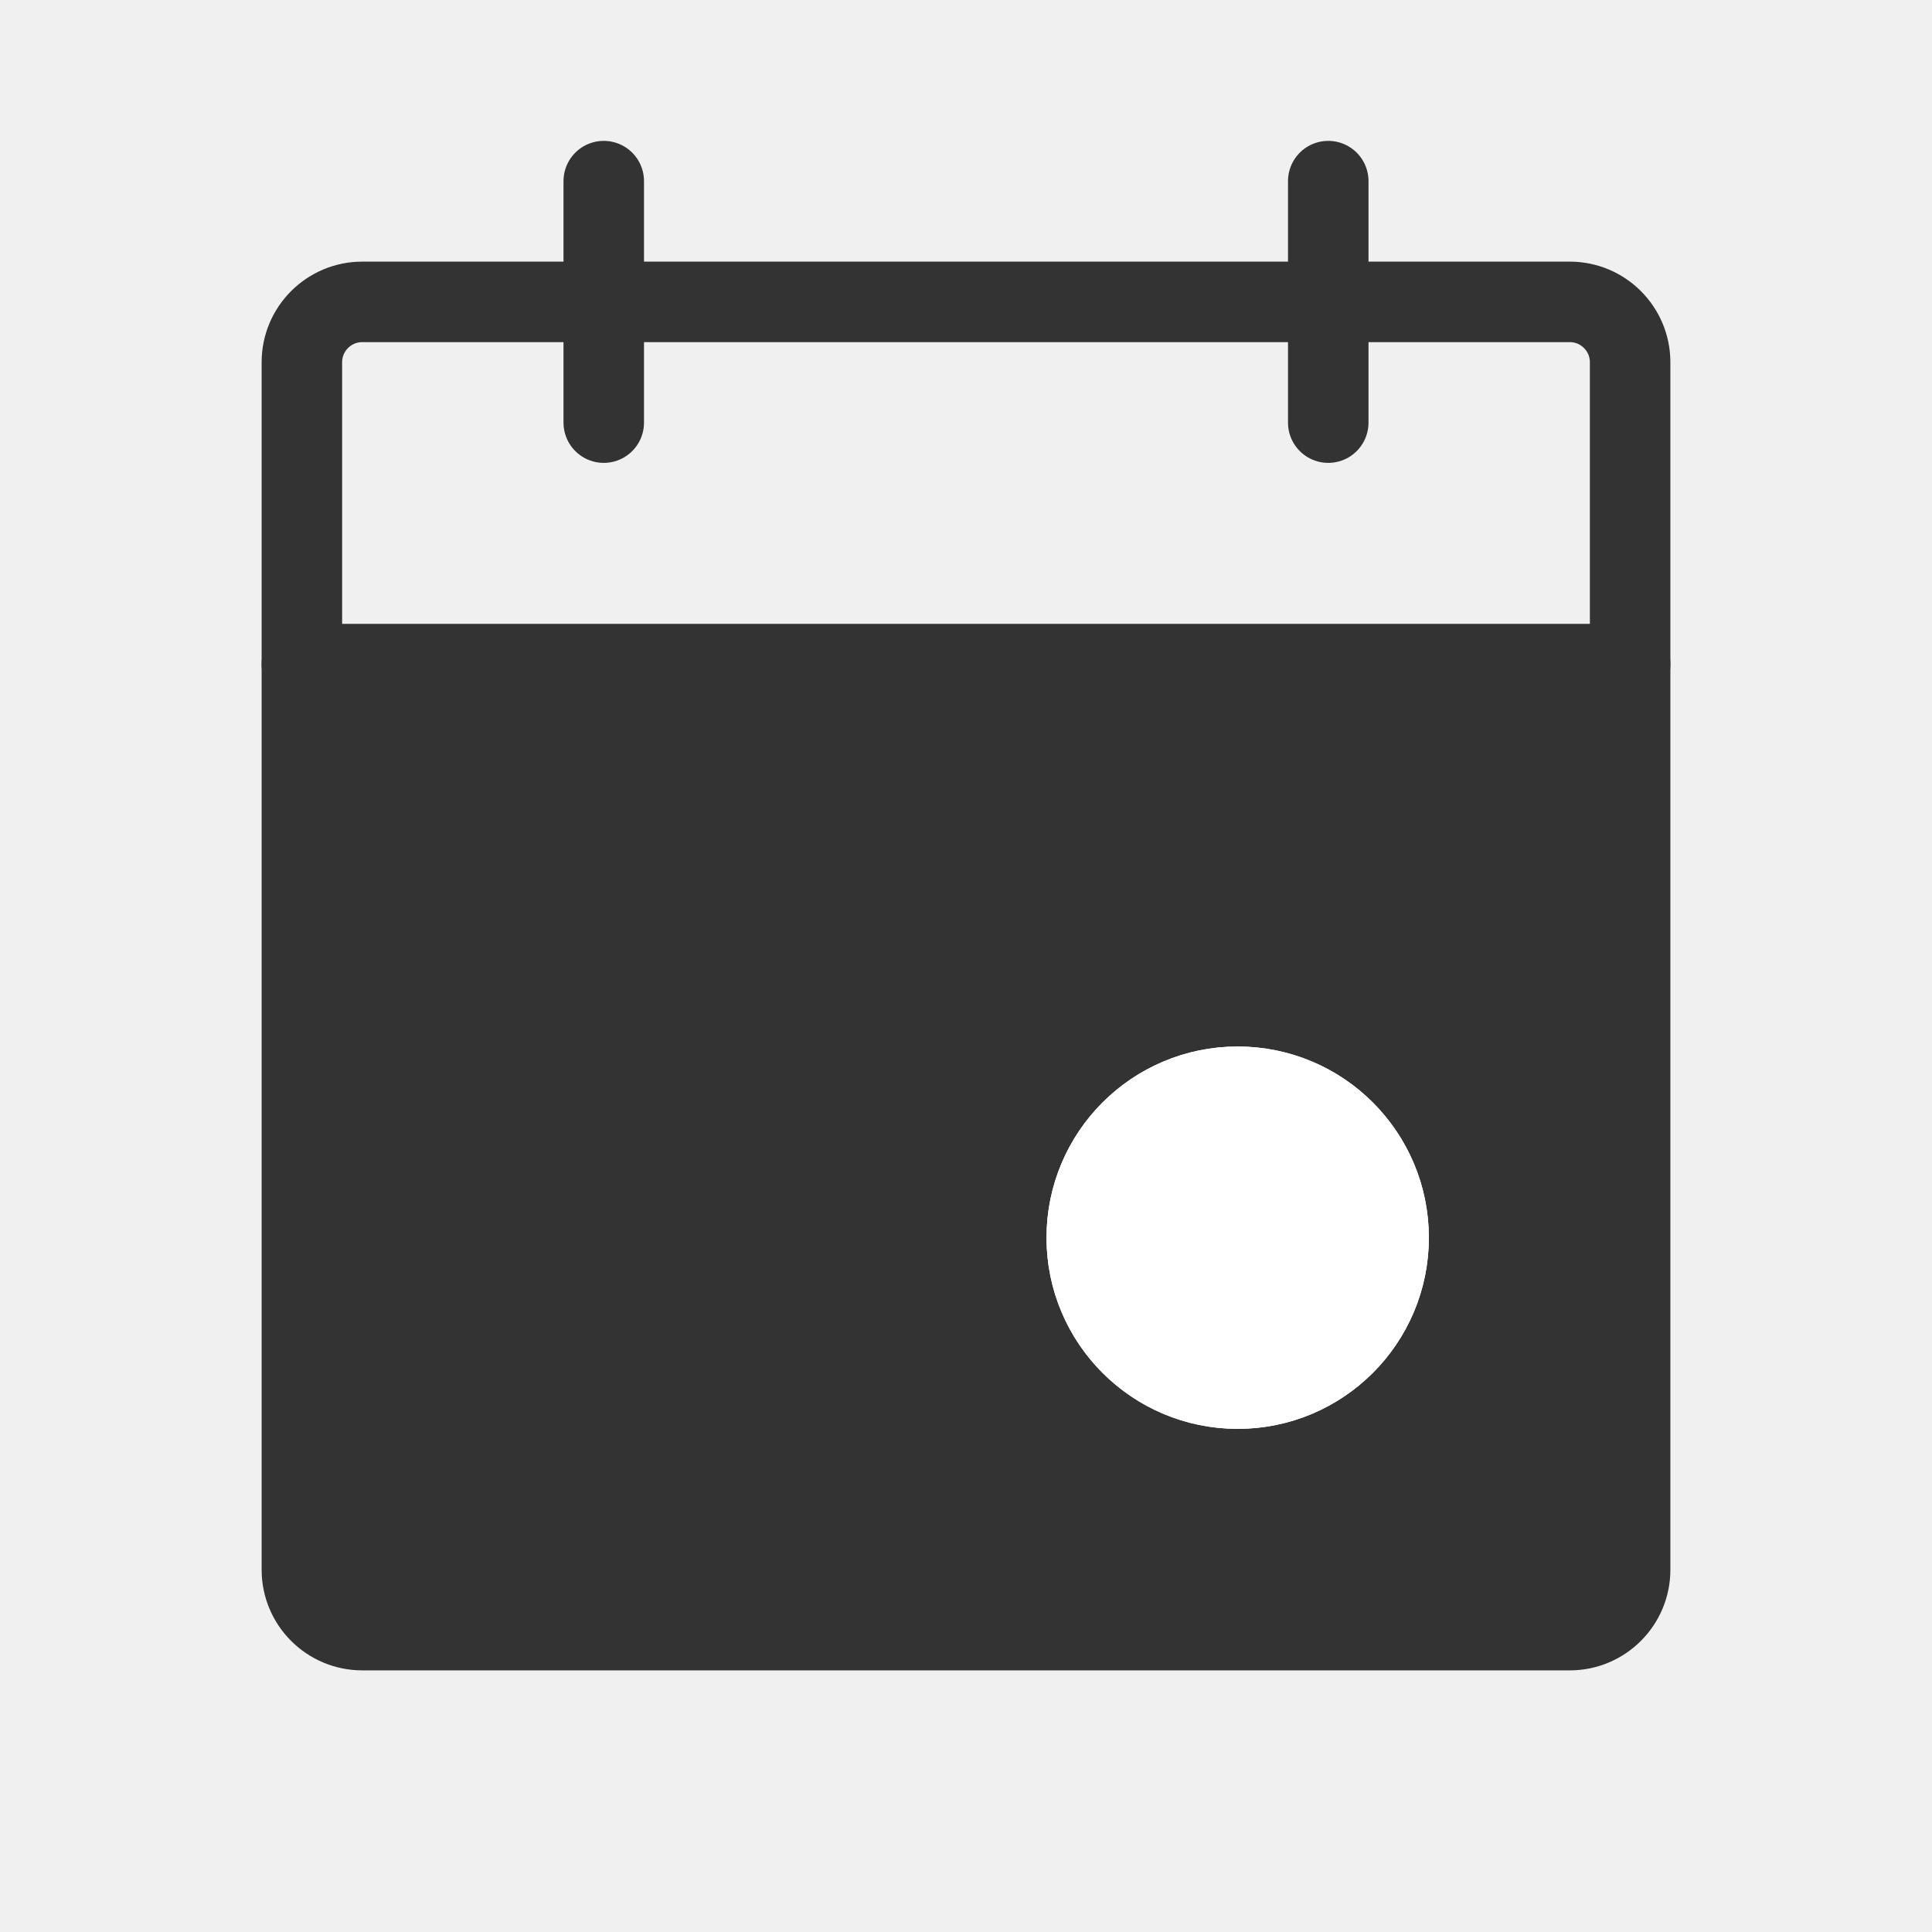
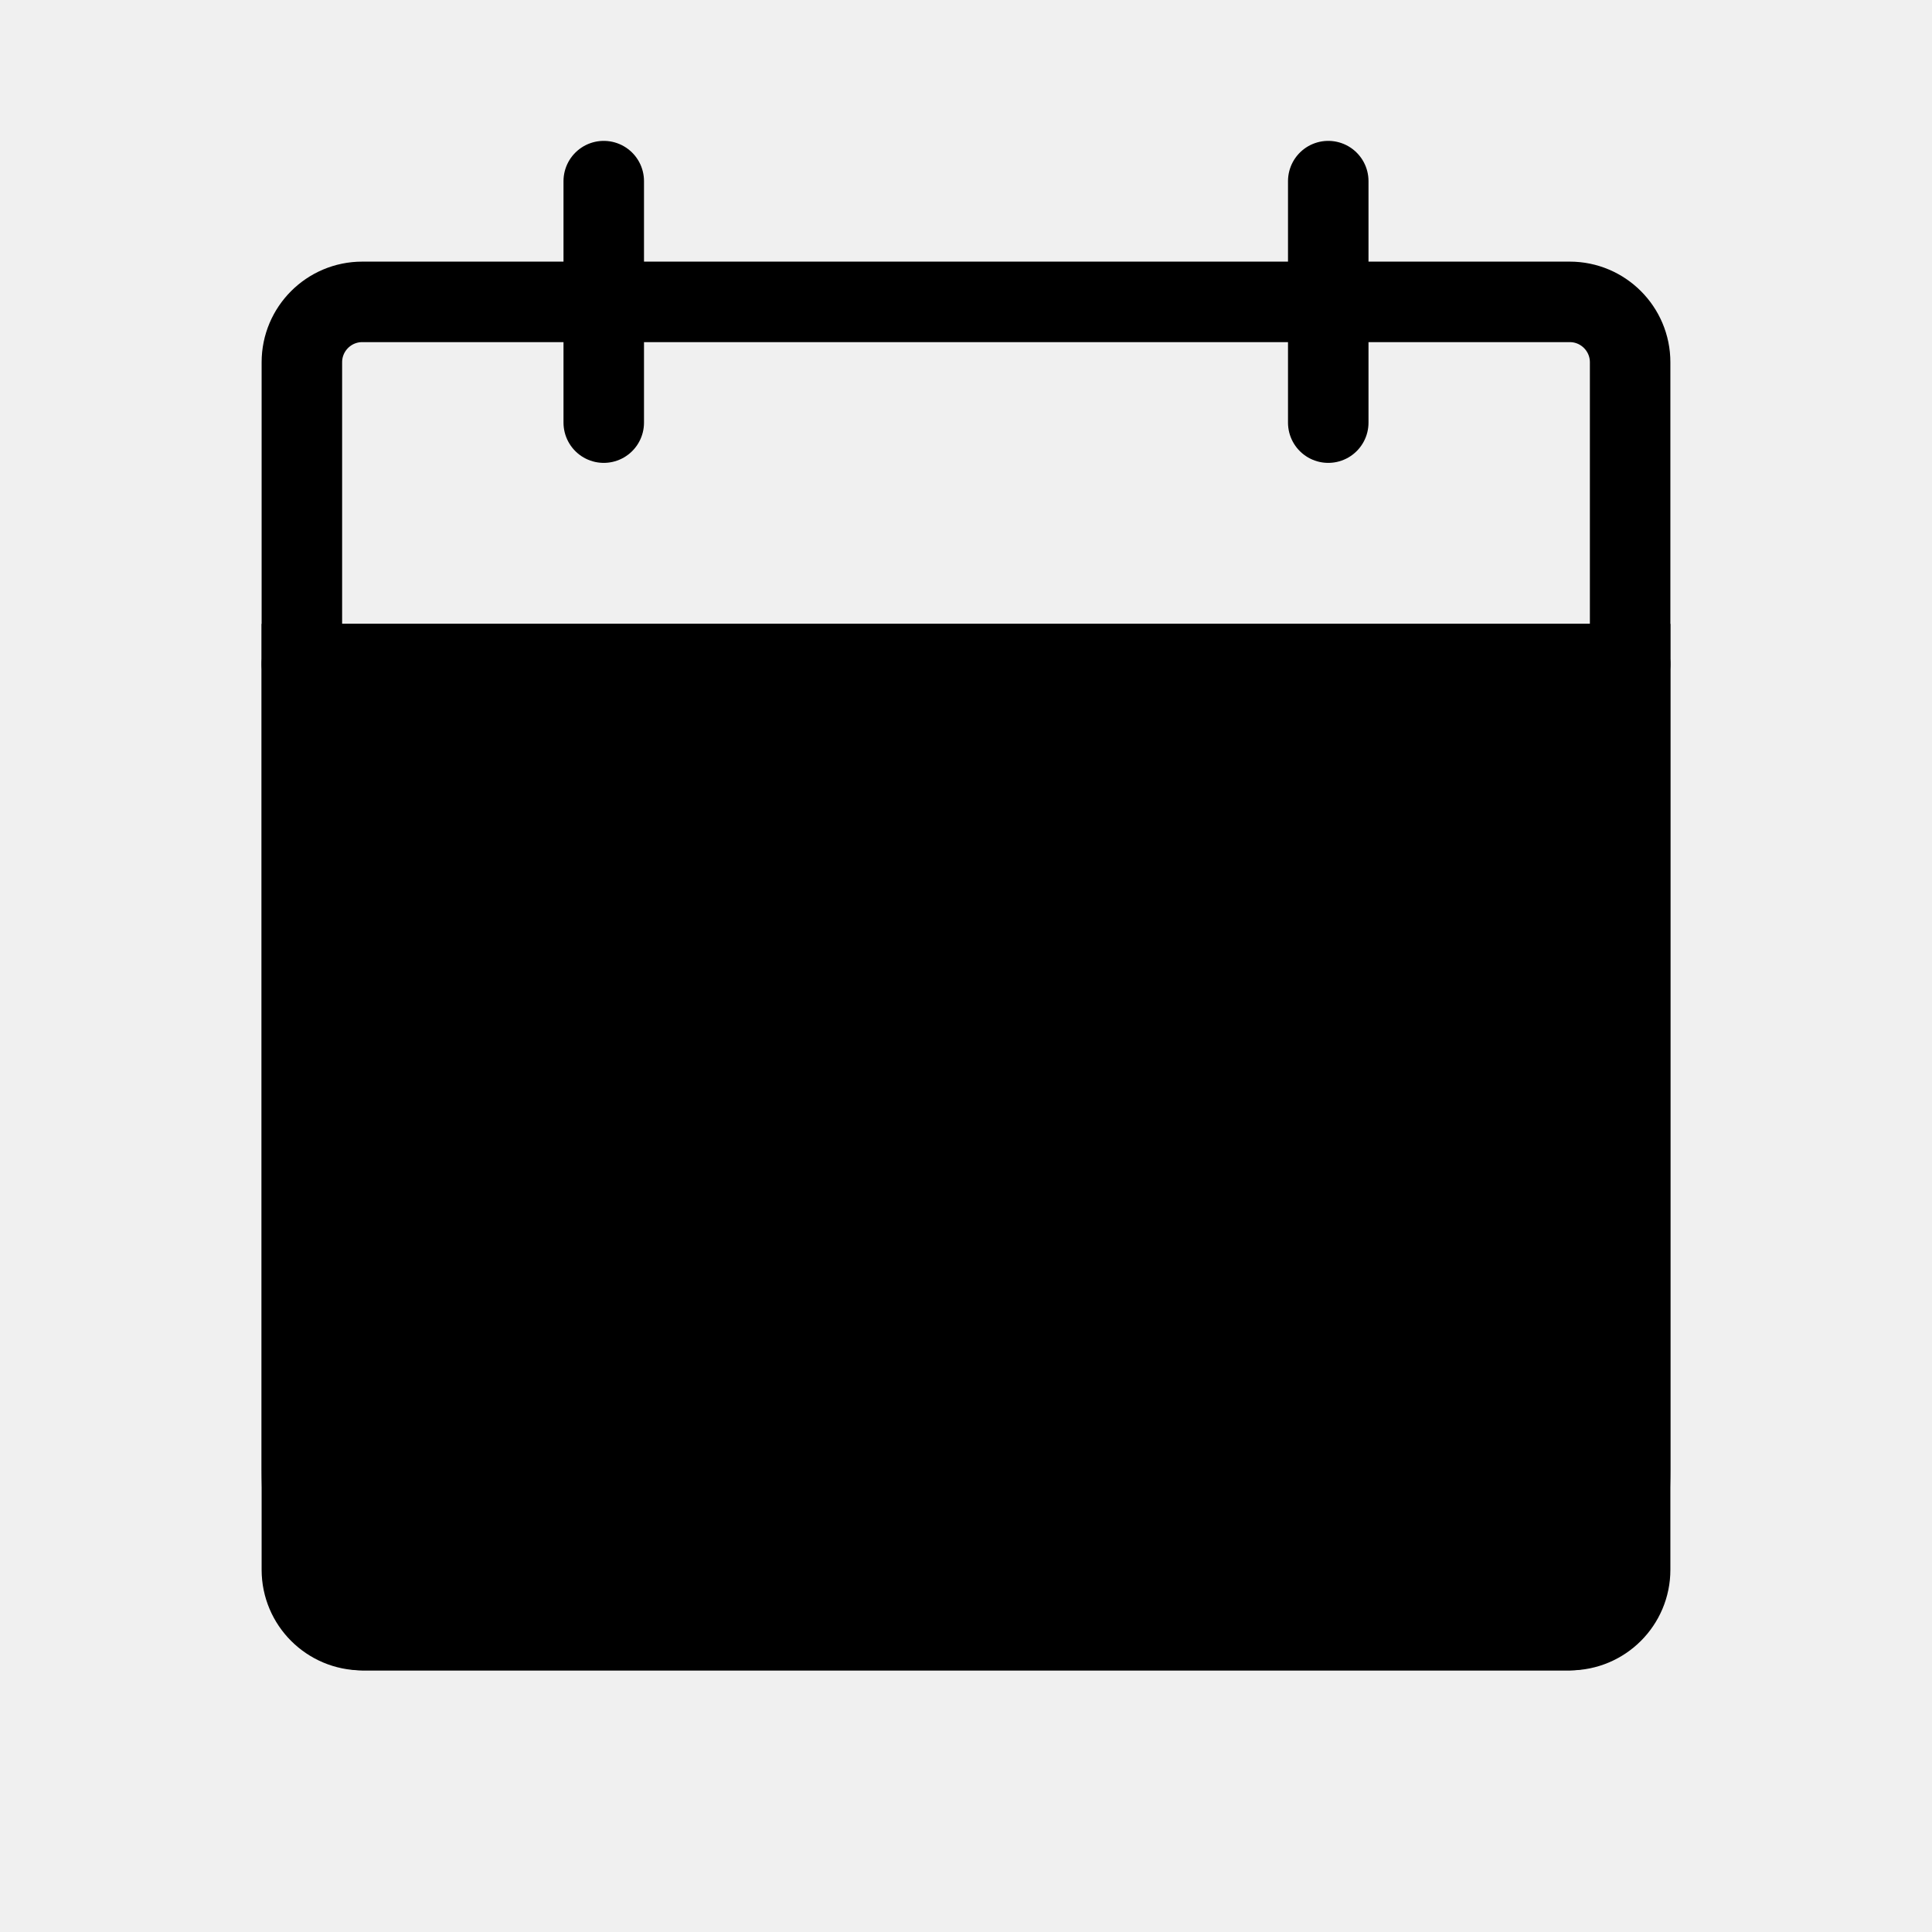
<svg xmlns="http://www.w3.org/2000/svg" width="24" height="24" viewBox="0 0 24 24" fill="none">
-   <path d="M3.75 8.25H20.25V18.25C20.25 18.78 20.171 19.289 20.03 19.664C19.89 20.039 19.699 20.25 19.5 20.25H4.5C4.301 20.25 4.11 20.039 3.97 19.664C3.829 19.289 3.75 18.78 3.75 18.25V8.25Z" fill="#333333" />
-   <path d="M19.5 3.75H4.5C4.086 3.75 3.75 4.086 3.75 4.5V19.5C3.75 19.914 4.086 20.25 4.5 20.25H19.5C19.914 20.25 20.25 19.914 20.25 19.5V4.5C20.25 4.086 19.914 3.75 19.5 3.75Z" stroke="#333333" stroke-linecap="round" stroke-linejoin="round" />
-   <path d="M16.5 2.25V5.25" stroke="#333333" stroke-linecap="round" stroke-linejoin="round" />
-   <path d="M7.5 2.25V5.25" stroke="#333333" stroke-linecap="round" stroke-linejoin="round" />
-   <path d="M3.75 8.25H20.25" stroke="#333333" stroke-linecap="round" stroke-linejoin="round" />
-   <circle cx="15.375" cy="15.375" r="1.875" fill="white" stroke="white" />
-   <circle cx="15.375" cy="15.375" r="1.875" fill="white" stroke="white" />
+   <path d="M3.75 8.25H20.25V18.25C20.25 18.78 20.171 19.289 20.03 19.664C19.89 20.039 19.699 20.25 19.5 20.25H4.5C4.301 20.25 4.11 20.039 3.97 19.664C3.829 19.289 3.75 18.78 3.75 18.25V8.25Z" fill="currentColor" stroke="currentColor" />
+   <path d="M19.5 3.75H4.5C4.086 3.75 3.75 4.086 3.75 4.5V19.5C3.75 19.914 4.086 20.25 4.5 20.25H19.5C19.914 20.25 20.25 19.914 20.25 19.5V4.5C20.25 4.086 19.914 3.75 19.5 3.75Z" stroke="currentColor" stroke-linecap="round" stroke-linejoin="round" />
+   <path d="M16.5 2.25V5.25" stroke="currentColor" stroke-linecap="round" stroke-linejoin="round" />
+   <path d="M7.5 2.25V5.25" stroke="currentColor" stroke-linecap="round" stroke-linejoin="round" />
+   <path d="M3.75 8.25H20.25" stroke="currentColor" stroke-linecap="round" stroke-linejoin="round" />
+   <circle cx="15.375" cy="15.375" r="1.875" fill="currentColor" stroke="current" />
+   <circle cx="15.375" cy="15.375" r="1.875" fill="currentColor" stroke="current" />
</svg>
